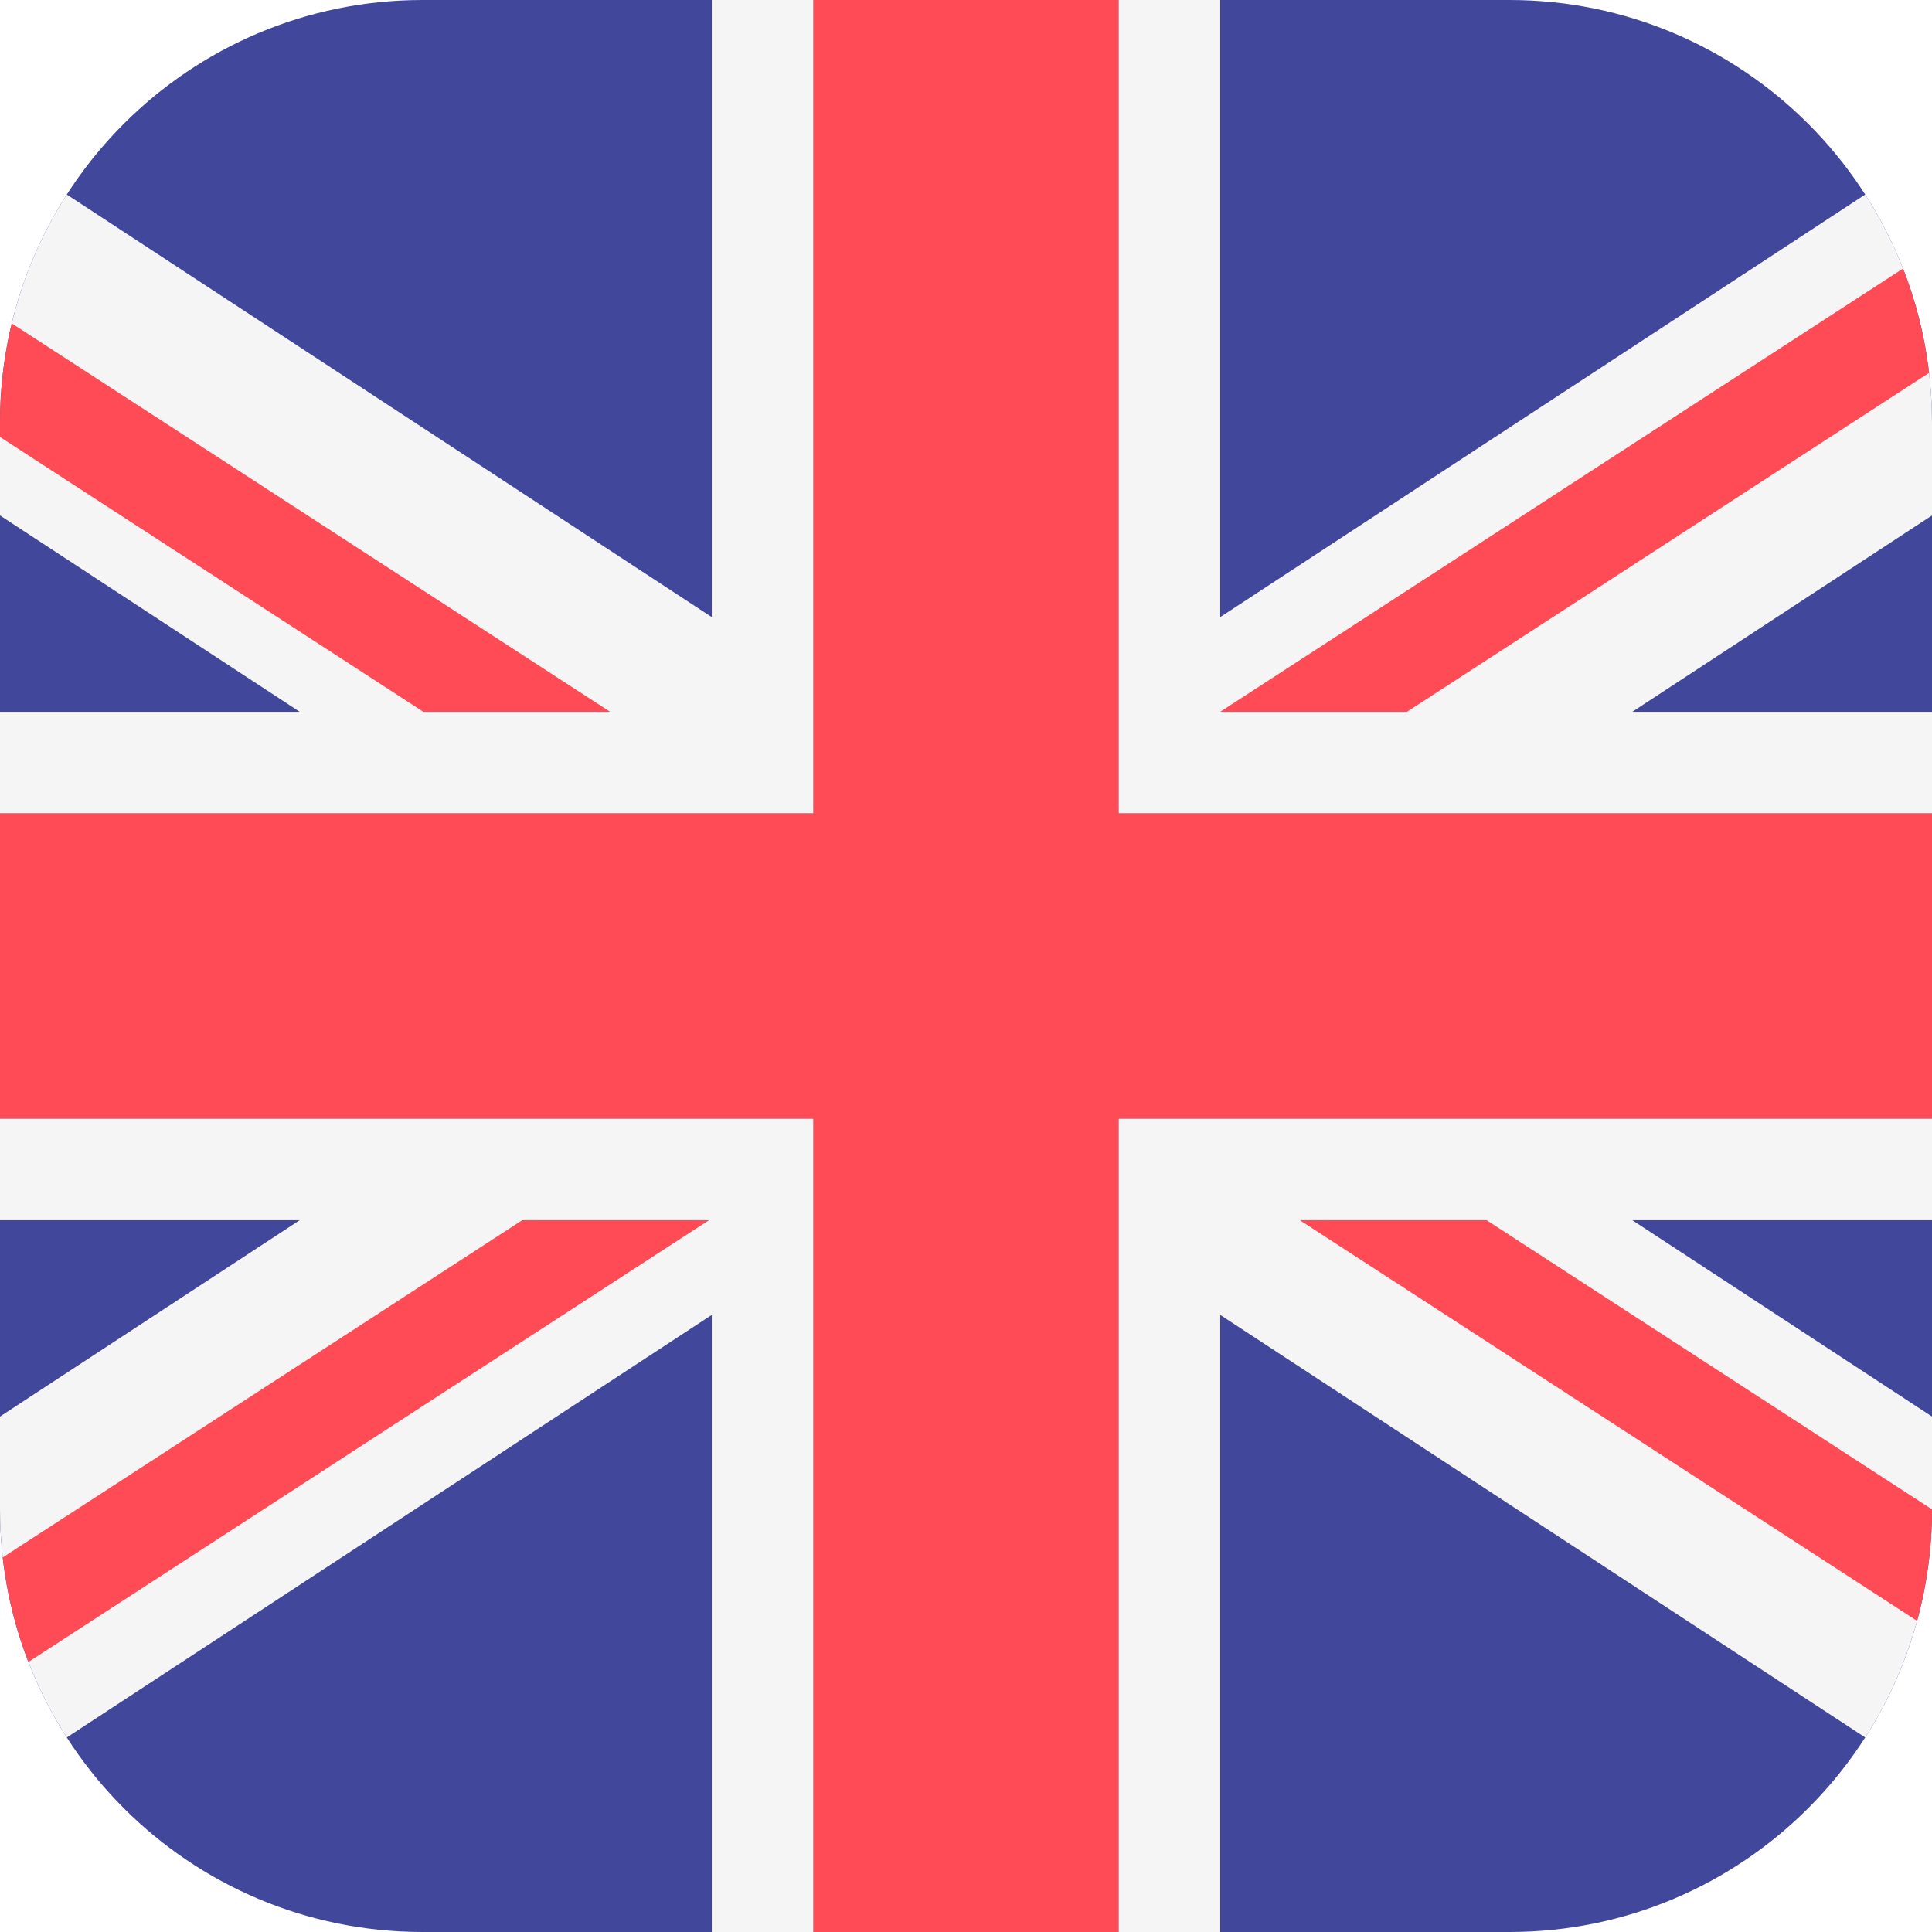
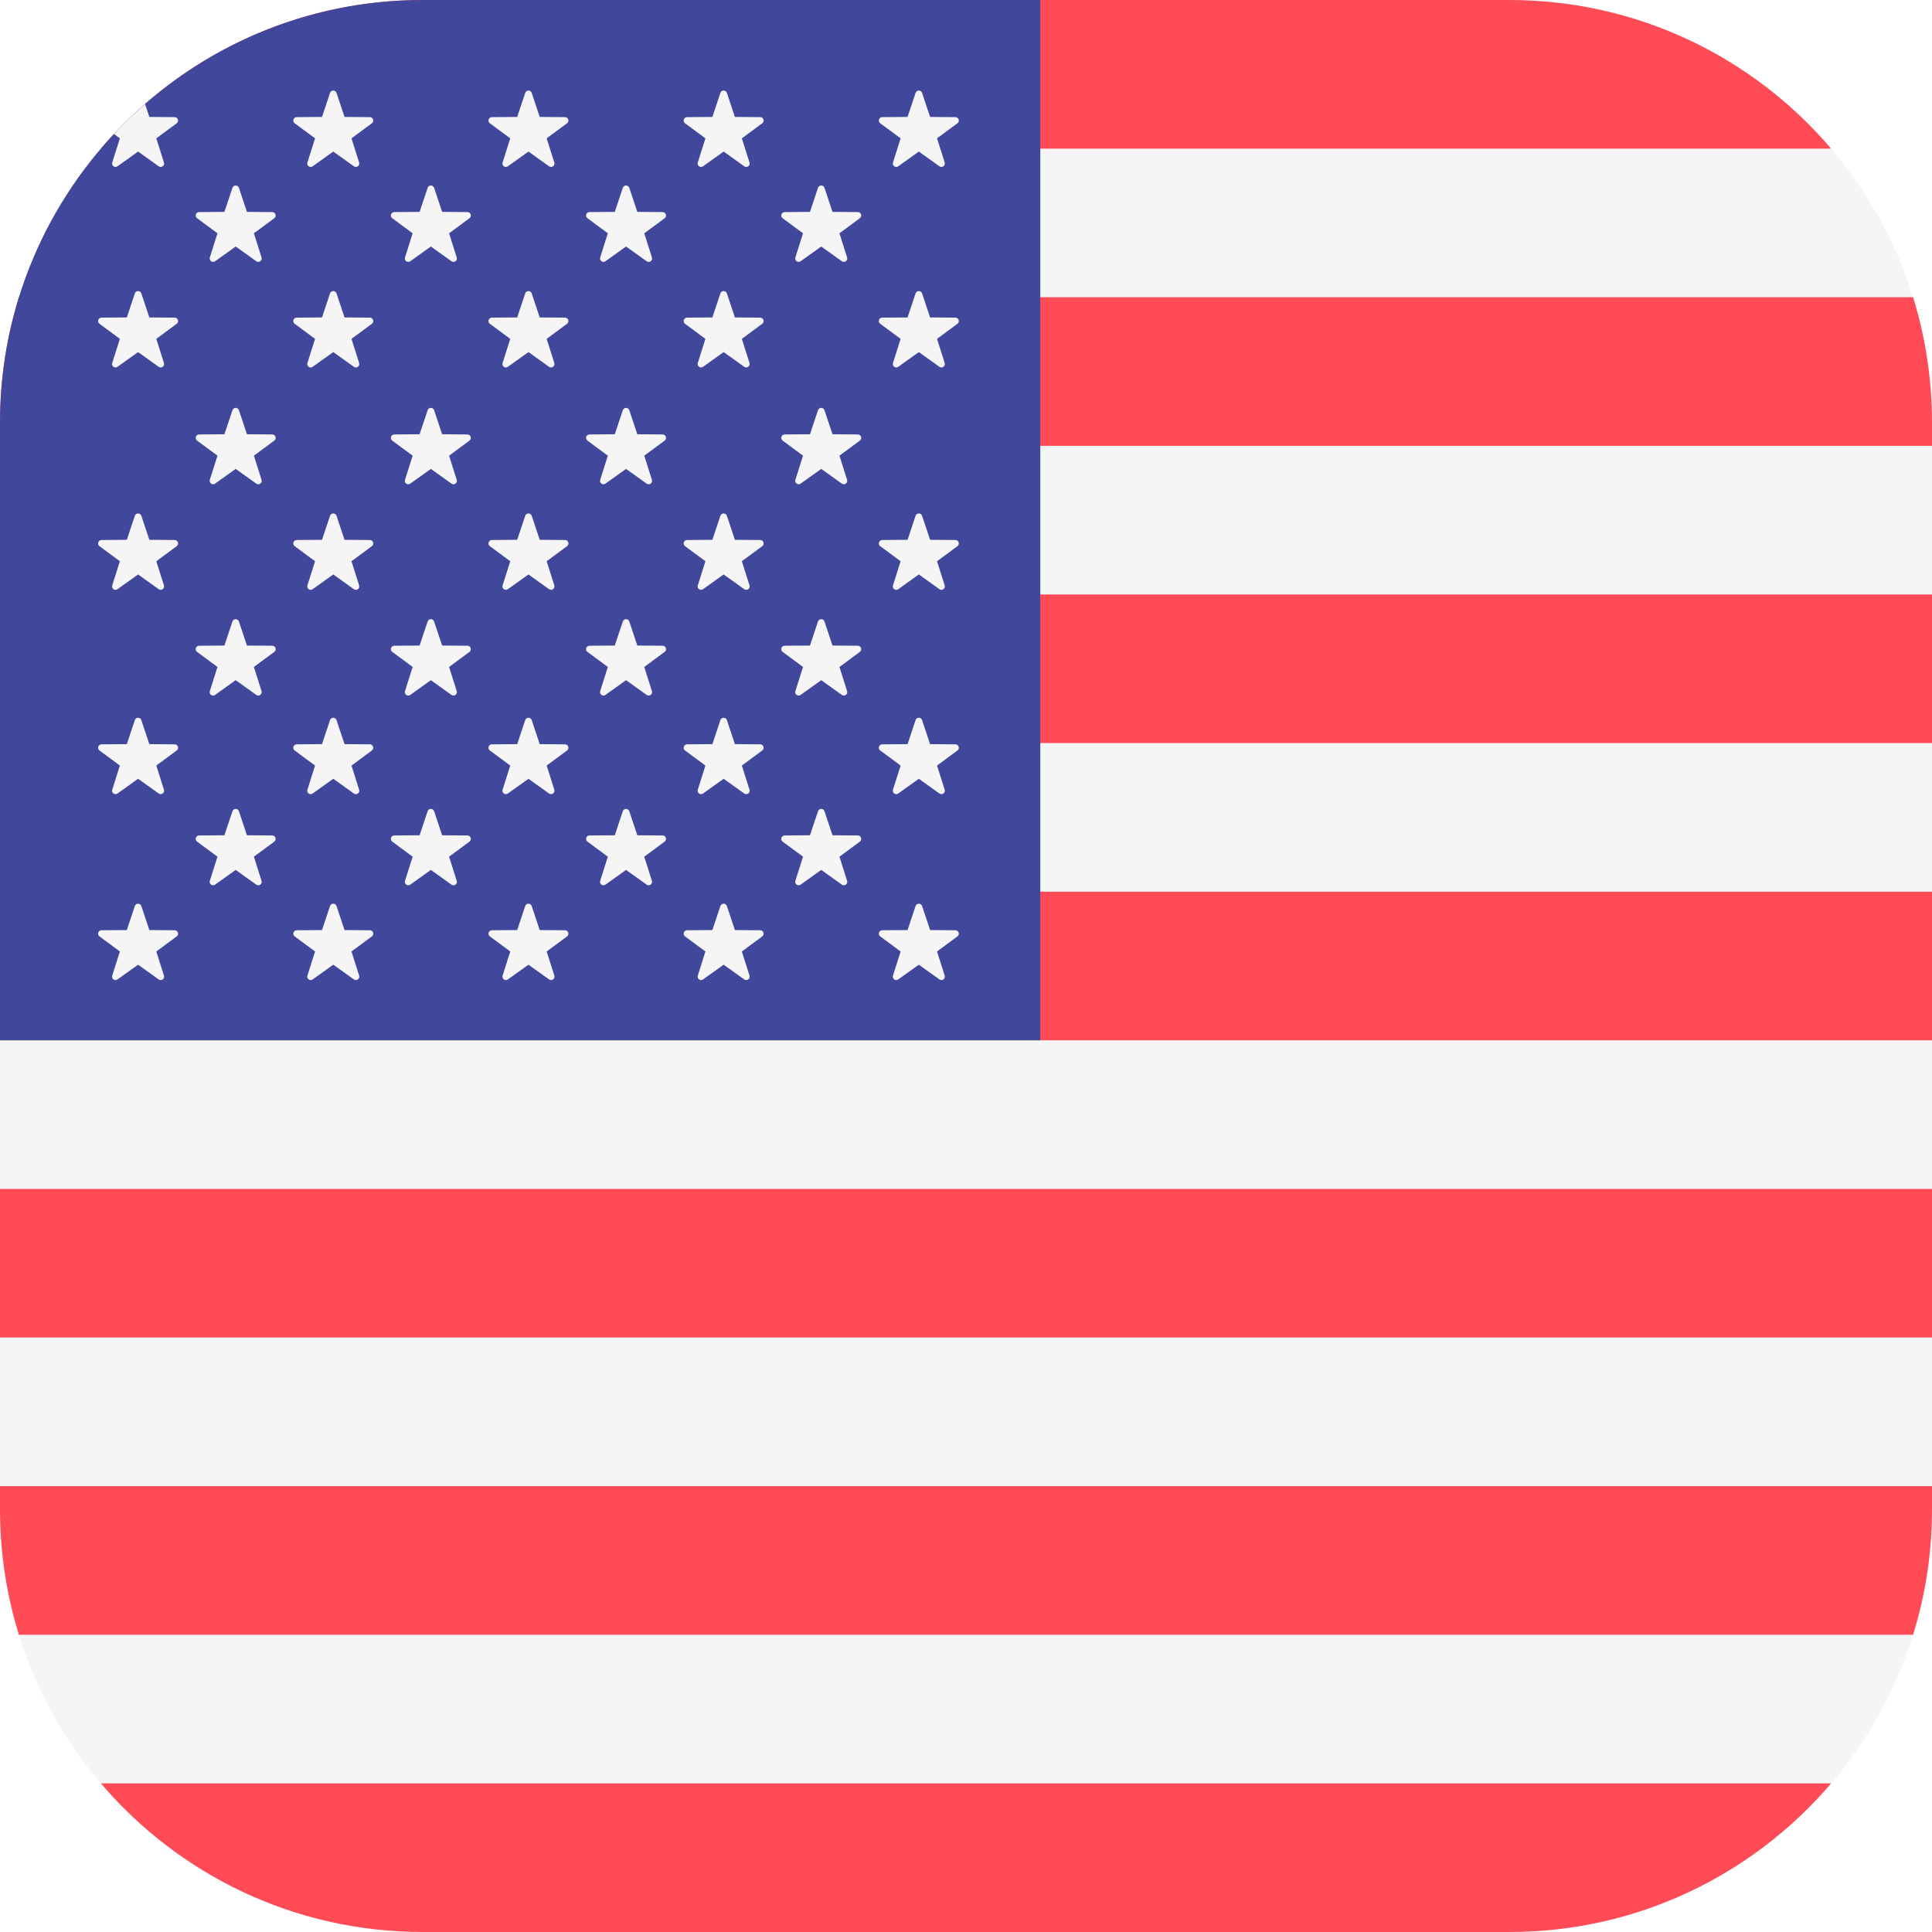
<svg xmlns="http://www.w3.org/2000/svg" version="1.1" id="Layer_1" x="0px" y="0px" viewBox="0 0 512 512" style="enable-background:new 0 0 512 512;" xml:space="preserve">
-   <path style="fill:#41479B;" d="M400,512H112C50.144,512,0,461.856,0,400V112C0,50.144,50.144,0,112,0h288  c61.856,0,112,50.144,112,112v288C512,461.856,461.856,512,400,512z" />
  <g>
-     <path style="fill:#F5F5F5;" d="M512,399.989v-24.587l-79.419-52.033H512v-26.948H296.421V512h26.947V348.46L494.3,460.45   c6.054-9.425,10.728-19.82,13.75-30.896" />
-     <path style="fill:#F5F5F5;" d="M7.531,440.443c2.728,7.04,6.142,13.738,10.168,20.007l170.932-111.99V512h26.947V296.421H0v26.948   h79.419L0,375.402V400c0,4.306,0.252,8.553,0.725,12.733" />
-     <path style="fill:#F5F5F5;" d="M0,115.807v20.791l79.419,52.034H0v26.947h215.579V0h-26.947v163.54L17.699,51.55   C11.056,61.893,6.073,73.402,3.114,85.7" />
-     <path style="fill:#F5F5F5;" d="M504.321,71.169c-2.702-6.899-6.068-13.466-10.021-19.62L323.368,163.54V0h-26.947v215.579H512   v-26.947h-79.419L512,136.598V112c0-4.46-0.269-8.858-0.776-13.182" />
+     <rect y="118.15" style="fill:#F5F5F5;" width="512" height="39.38" />
+     <path style="fill:#F5F5F5;" d="M485.264,39.385H26.736C17.028,50.773,9.557,64.126,5.013,78.77h501.974   C502.443,64.126,494.972,50.773,485.264,39.385z" />
+     <rect y="196.92" style="fill:#F5F5F5;" width="512" height="39.38" />
+     <rect y="275.69" style="fill:#F5F5F5;" width="512" height="39.38" />
+     <rect y="354.46" style="fill:#F5F5F5;" width="512" height="39.38" />
+     <path style="fill:#F5F5F5;" d="M506.987,433.231H5.013c4.543,14.644,12.015,27.996,21.723,39.384h458.527   C494.972,461.227,502.443,447.875,506.987,433.231z" />
  </g>
  <g>
-     <polygon style="fill:#FF4B55;" points="296.421,0 215.579,0 215.579,215.579 0,215.579 0,296.421 215.579,296.421 215.579,512    296.421,512 296.421,296.421 512,296.421 512,215.579 296.421,215.579  " />
-     <path style="fill:#FF4B55;" d="M138.395,323.369L0.725,412.733c1.094,9.663,3.414,18.953,6.807,27.71l180.359-117.075h-49.496   L138.395,323.369L138.395,323.369z" />
-     <path style="fill:#FF4B55;" d="M344.465,323.369l163.586,106.186C510.62,420.138,512,410.231,512,400v-0.011l-118.039-76.621   L344.465,323.369L344.465,323.369z" />
-     <path style="fill:#FF4B55;" d="M161.684,188.632L3.114,85.7C1.083,94.136,0,102.941,0,112v3.807l112.188,72.825L161.684,188.632   L161.684,188.632z" />
-     <path style="fill:#FF4B55;" d="M372.863,188.632l138.36-89.814c-1.131-9.644-3.481-18.914-6.902-27.648L323.368,188.632H372.863z" />
+     <path style="fill:#FF4B55;" d="M400,0H112C77.852,0,47.279,15.287,26.736,39.385h458.527C464.721,15.287,434.148,0,400,0z" />
+     <rect y="157.54" style="fill:#FF4B55;" width="512" height="39.38" />
+     <path style="fill:#FF4B55;" d="M512,112c0-11.571-1.755-22.731-5.013-33.23H5.013C1.755,89.269,0,100.429,0,112v6.154h512V112z" />
+     <rect y="236.31" style="fill:#FF4B55;" width="512" height="39.38" />
+     <path style="fill:#FF4B55;" d="M512,400v-6.154H0V400c0,11.571,1.755,22.731,5.013,33.231h501.974   C510.245,422.731,512,411.571,512,400z" />
+     <path style="fill:#FF4B55;" d="M485.264,472.615H26.736C47.279,496.713,77.852,512,112,512h288   C434.148,512,464.721,496.713,485.264,472.615z" />
+     <rect y="315.08" style="fill:#FF4B55;" width="512" height="39.38" />
+   </g>
+   <path style="fill:#41479B;" d="M275.692,0H112C50.144,0,0,50.144,0,112v163.692h275.692V0z" />
+   <g>
+     <path style="fill:#F5F5F5;" d="M29.745,43.063c-0.262,0.829,0.681,1.515,1.389,1.009l5.463-3.904l5.463,3.904   c0.707,0.506,1.651-0.18,1.389-1.009l-2.025-6.402l5.402-3.989c0.699-0.517,0.339-1.626-0.531-1.633l-6.714-0.052l-1.146-3.436   c-2.878,2.509-5.623,5.165-8.23,7.952l1.567,1.158L29.745,43.063z" />
+     <path style="fill:#F5F5F5;" d="M37.455,77.755l2.124,6.37l6.714,0.052c0.869,0.007,1.23,1.116,0.531,1.633l-5.402,3.989   l2.025,6.402c0.262,0.829-0.681,1.514-1.389,1.009l-5.463-3.905l-5.463,3.905c-0.707,0.506-1.651-0.18-1.389-1.009l2.025-6.402   l-5.402-3.989c-0.699-0.516-0.339-1.626,0.53-1.633l6.714-0.052l2.124-6.37C36.013,76.93,37.18,76.93,37.455,77.755z" />
+     <path style="fill:#F5F5F5;" d="M37.455,136.688l2.124,6.37l6.714,0.052c0.869,0.007,1.23,1.116,0.531,1.633l-5.402,3.989   l2.025,6.402c0.262,0.829-0.681,1.514-1.389,1.009l-5.463-3.904l-5.463,3.904c-0.707,0.505-1.651-0.18-1.389-1.009l2.025-6.402   l-5.402-3.989c-0.699-0.516-0.339-1.626,0.53-1.633l6.714-0.052l2.124-6.37C36.013,135.863,37.18,135.863,37.455,136.688z" />
+     <path style="fill:#F5F5F5;" d="M37.455,190.834l2.124,6.37l6.714,0.052c0.869,0.007,1.23,1.116,0.531,1.633l-5.402,3.989   l2.025,6.402c0.262,0.829-0.681,1.514-1.389,1.009l-5.463-3.905l-5.463,3.905c-0.707,0.505-1.651-0.18-1.389-1.009l2.025-6.402   l-5.402-3.989c-0.699-0.516-0.339-1.626,0.53-1.633l6.714-0.052l2.124-6.37C36.013,190.009,37.18,190.009,37.455,190.834z" />
+     <path style="fill:#F5F5F5;" d="M37.455,240.106l2.124,6.37l6.714,0.052c0.869,0.007,1.23,1.116,0.531,1.633l-5.402,3.989   l2.025,6.402c0.262,0.829-0.681,1.514-1.389,1.009l-5.463-3.904l-5.463,3.904c-0.707,0.505-1.651-0.18-1.389-1.009l2.025-6.402   l-5.402-3.989c-0.699-0.516-0.339-1.626,0.53-1.633l6.714-0.052l2.124-6.37C36.013,239.281,37.18,239.281,37.455,240.106z" />
+     <path style="fill:#F5F5F5;" d="M63.318,49.781l2.124,6.37l6.714,0.052c0.869,0.007,1.23,1.116,0.531,1.632l-5.402,3.989   l2.025,6.402c0.262,0.829-0.681,1.515-1.389,1.009L62.46,65.33l-5.463,3.905c-0.707,0.506-1.651-0.18-1.389-1.009l2.025-6.402   l-5.401-3.989c-0.699-0.516-0.339-1.626,0.53-1.632l6.714-0.052l2.124-6.37C61.876,48.956,63.043,48.956,63.318,49.781z" />
+     <path style="fill:#F5F5F5;" d="M63.318,108.714l2.124,6.37l6.714,0.052c0.869,0.007,1.23,1.116,0.531,1.633l-5.402,3.989   l2.025,6.402c0.262,0.829-0.681,1.515-1.389,1.009l-5.463-3.905l-5.463,3.905c-0.707,0.506-1.651-0.18-1.389-1.009l2.025-6.402   l-5.401-3.989c-0.699-0.516-0.339-1.626,0.53-1.633l6.714-0.052l2.124-6.37C61.876,107.889,63.043,107.889,63.318,108.714z" />
+     <path style="fill:#F5F5F5;" d="M63.318,164.705l2.124,6.37l6.714,0.052c0.869,0.007,1.23,1.116,0.531,1.633l-5.402,3.989   l2.025,6.402c0.262,0.829-0.681,1.514-1.389,1.009l-5.463-3.905l-5.463,3.905c-0.707,0.506-1.651-0.18-1.389-1.009l2.025-6.402   l-5.401-3.989c-0.699-0.516-0.339-1.626,0.53-1.633l6.714-0.052l2.124-6.37C61.876,163.881,63.043,163.881,63.318,164.705z" />
+     <path style="fill:#F5F5F5;" d="M63.318,214.987l2.124,6.37l6.714,0.052c0.869,0.007,1.23,1.116,0.531,1.633l-5.402,3.989   l2.025,6.402c0.262,0.829-0.681,1.515-1.389,1.009l-5.463-3.904l-5.463,3.904c-0.707,0.506-1.651-0.18-1.389-1.009l2.025-6.402   l-5.401-3.989c-0.699-0.516-0.339-1.626,0.53-1.633l6.714-0.052l2.124-6.37C61.876,214.162,63.043,214.162,63.318,214.987z" />
+     <path style="fill:#F5F5F5;" d="M89.181,24.618l2.124,6.37l6.714,0.052c0.869,0.007,1.23,1.116,0.531,1.632l-5.402,3.989   l2.025,6.402c0.262,0.829-0.681,1.514-1.389,1.009l-5.463-3.905l-5.463,3.905c-0.707,0.506-1.651-0.18-1.389-1.009l2.025-6.402   l-5.401-3.989c-0.699-0.516-0.339-1.626,0.53-1.632l6.714-0.052l2.124-6.37C87.739,23.794,88.906,23.794,89.181,24.618z" />
+     <path style="fill:#F5F5F5;" d="M89.181,77.755l2.124,6.37l6.714,0.052c0.869,0.007,1.23,1.116,0.531,1.633l-5.402,3.989   l2.025,6.402c0.262,0.829-0.681,1.514-1.389,1.009l-5.463-3.905l-5.463,3.905c-0.707,0.506-1.651-0.18-1.389-1.009l2.025-6.402   l-5.401-3.989c-0.699-0.516-0.339-1.626,0.53-1.633l6.714-0.052l2.124-6.37C87.739,76.93,88.906,76.93,89.181,77.755z" />
+     <path style="fill:#F5F5F5;" d="M89.181,136.688l2.124,6.37l6.714,0.052c0.869,0.007,1.23,1.116,0.531,1.633l-5.402,3.989   l2.025,6.402c0.262,0.829-0.681,1.514-1.389,1.009l-5.463-3.904l-5.463,3.904c-0.707,0.505-1.651-0.18-1.389-1.009l2.025-6.402   l-5.401-3.989c-0.699-0.516-0.339-1.626,0.53-1.633l6.714-0.052l2.124-6.37C87.739,135.863,88.906,135.863,89.181,136.688z" />
+     <path style="fill:#F5F5F5;" d="M89.181,190.834l2.124,6.37l6.714,0.052c0.869,0.007,1.23,1.116,0.531,1.633l-5.402,3.989   l2.025,6.402c0.262,0.829-0.681,1.514-1.389,1.009l-5.463-3.905l-5.463,3.905c-0.707,0.505-1.651-0.18-1.389-1.009l2.025-6.402   l-5.401-3.989c-0.699-0.516-0.339-1.626,0.53-1.633l6.714-0.052l2.124-6.37C87.739,190.009,88.906,190.009,89.181,190.834z" />
+     <path style="fill:#F5F5F5;" d="M89.181,240.106l2.124,6.37l6.714,0.052c0.869,0.007,1.23,1.116,0.531,1.633l-5.402,3.989   l2.025,6.402c0.262,0.829-0.681,1.514-1.389,1.009l-5.463-3.904l-5.463,3.904c-0.707,0.505-1.651-0.18-1.389-1.009l2.025-6.402   l-5.401-3.989c-0.699-0.516-0.339-1.626,0.53-1.633l6.714-0.052l2.124-6.37C87.739,239.281,88.906,239.281,89.181,240.106z" />
+     <path style="fill:#F5F5F5;" d="M115.044,49.781l2.124,6.37l6.714,0.052c0.869,0.007,1.23,1.116,0.53,1.632l-5.401,3.989   l2.025,6.402c0.262,0.829-0.681,1.515-1.389,1.009l-5.463-3.905l-5.463,3.905c-0.707,0.506-1.651-0.18-1.389-1.009l2.025-6.402   l-5.402-3.989c-0.699-0.516-0.339-1.626,0.531-1.632l6.714-0.052l2.124-6.37C113.603,48.956,114.769,48.956,115.044,49.781z" />
+     <path style="fill:#F5F5F5;" d="M115.044,108.714l2.124,6.37l6.714,0.052c0.869,0.007,1.23,1.116,0.53,1.633l-5.401,3.989   l2.025,6.402c0.262,0.829-0.681,1.515-1.389,1.009l-5.463-3.905l-5.463,3.905c-0.707,0.506-1.651-0.18-1.389-1.009l2.025-6.402   l-5.402-3.989c-0.699-0.516-0.339-1.626,0.531-1.633l6.714-0.052l2.124-6.37C113.603,107.889,114.769,107.889,115.044,108.714z" />
+     <path style="fill:#F5F5F5;" d="M115.044,164.705l2.124,6.37l6.714,0.052c0.869,0.007,1.23,1.116,0.53,1.633l-5.401,3.989   l2.025,6.402c0.262,0.829-0.681,1.514-1.389,1.009l-5.463-3.905l-5.463,3.905c-0.707,0.506-1.651-0.18-1.389-1.009l2.025-6.402   l-5.402-3.989c-0.699-0.516-0.339-1.626,0.531-1.633l6.714-0.052l2.124-6.37C113.603,163.881,114.769,163.881,115.044,164.705z" />
+     <path style="fill:#F5F5F5;" d="M115.044,214.987l2.124,6.37l6.714,0.052c0.869,0.007,1.23,1.116,0.53,1.633l-5.401,3.989   l2.025,6.402c0.262,0.829-0.681,1.515-1.389,1.009l-5.463-3.904l-5.463,3.904c-0.707,0.506-1.651-0.18-1.389-1.009l2.025-6.402   l-5.402-3.989c-0.699-0.516-0.339-1.626,0.531-1.633l6.714-0.052l2.124-6.37C113.603,214.162,114.769,214.162,115.044,214.987z" />
+     <path style="fill:#F5F5F5;" d="M140.907,24.618l2.124,6.37l6.714,0.052c0.869,0.007,1.23,1.116,0.53,1.632l-5.401,3.989   l2.025,6.402c0.262,0.829-0.681,1.514-1.389,1.009l-5.463-3.905l-5.463,3.905c-0.707,0.506-1.651-0.18-1.389-1.009l2.025-6.402   l-5.401-3.989c-0.699-0.516-0.339-1.626,0.531-1.632l6.714-0.052l2.124-6.37C139.466,23.794,140.632,23.794,140.907,24.618z" />
+     <path style="fill:#F5F5F5;" d="M140.907,77.755l2.124,6.37l6.714,0.052c0.869,0.007,1.23,1.116,0.53,1.633l-5.401,3.989L146.9,96.2   c0.262,0.829-0.681,1.514-1.389,1.009l-5.463-3.905l-5.463,3.905c-0.707,0.506-1.651-0.18-1.389-1.009l2.025-6.402l-5.401-3.989   c-0.699-0.516-0.339-1.626,0.531-1.633l6.714-0.052l2.124-6.37C139.466,76.93,140.632,76.93,140.907,77.755z" />
+     <path style="fill:#F5F5F5;" d="M140.907,136.688l2.124,6.37l6.714,0.052c0.869,0.007,1.23,1.116,0.53,1.633l-5.401,3.989   l2.025,6.402c0.262,0.829-0.681,1.514-1.389,1.009l-5.463-3.904l-5.463,3.904c-0.707,0.505-1.651-0.18-1.389-1.009l2.025-6.402   l-5.401-3.989c-0.699-0.516-0.339-1.626,0.531-1.633l6.714-0.052l2.124-6.37C139.466,135.863,140.632,135.863,140.907,136.688z" />
+     <path style="fill:#F5F5F5;" d="M140.907,190.834l2.124,6.37l6.714,0.052c0.869,0.007,1.23,1.116,0.53,1.633l-5.401,3.989   l2.025,6.402c0.262,0.829-0.681,1.514-1.389,1.009l-5.463-3.905l-5.463,3.905c-0.707,0.505-1.651-0.18-1.389-1.009l2.025-6.402   l-5.401-3.989c-0.699-0.516-0.339-1.626,0.531-1.633l6.714-0.052l2.124-6.37C139.466,190.009,140.632,190.009,140.907,190.834z" />
+     <path style="fill:#F5F5F5;" d="M140.907,240.106l2.124,6.37l6.714,0.052c0.869,0.007,1.23,1.116,0.53,1.633l-5.401,3.989   l2.025,6.402c0.262,0.829-0.681,1.514-1.389,1.009l-5.463-3.904l-5.463,3.904c-0.707,0.505-1.651-0.18-1.389-1.009l2.025-6.402   l-5.401-3.989c-0.699-0.516-0.339-1.626,0.531-1.633l6.714-0.052l2.124-6.37C139.466,239.281,140.632,239.281,140.907,240.106z" />
+     <path style="fill:#F5F5F5;" d="M166.77,49.781l2.124,6.37l6.714,0.052c0.869,0.007,1.23,1.116,0.53,1.632l-5.402,3.989l2.025,6.402   c0.262,0.829-0.682,1.515-1.389,1.009l-5.463-3.905l-5.463,3.905c-0.707,0.506-1.651-0.18-1.389-1.009l2.025-6.402l-5.401-3.989   c-0.699-0.516-0.339-1.626,0.53-1.632l6.714-0.052l2.124-6.37C165.329,48.956,166.495,48.956,166.77,49.781z" />
+     <path style="fill:#F5F5F5;" d="M166.77,108.714l2.124,6.37l6.714,0.052c0.869,0.007,1.23,1.116,0.53,1.633l-5.402,3.989   l2.025,6.402c0.262,0.829-0.682,1.515-1.389,1.009l-5.463-3.905l-5.463,3.905c-0.707,0.506-1.651-0.18-1.389-1.009l2.025-6.402   l-5.401-3.989c-0.699-0.516-0.339-1.626,0.53-1.633l6.714-0.052l2.124-6.37C165.329,107.889,166.495,107.889,166.77,108.714z" />
+     <path style="fill:#F5F5F5;" d="M166.77,164.705l2.124,6.37l6.714,0.052c0.869,0.007,1.23,1.116,0.53,1.633l-5.402,3.989   l2.025,6.402c0.262,0.829-0.682,1.514-1.389,1.009l-5.463-3.905l-5.463,3.905c-0.707,0.506-1.651-0.18-1.389-1.009l2.025-6.402   l-5.401-3.989c-0.699-0.516-0.339-1.626,0.53-1.633l6.714-0.052l2.124-6.37C165.329,163.881,166.495,163.881,166.77,164.705z" />
+     <path style="fill:#F5F5F5;" d="M166.77,214.987l2.124,6.37l6.714,0.052c0.869,0.007,1.23,1.116,0.53,1.633l-5.402,3.989   l2.025,6.402c0.262,0.829-0.682,1.515-1.389,1.009l-5.463-3.904l-5.463,3.904c-0.707,0.506-1.651-0.18-1.389-1.009l2.025-6.402   l-5.401-3.989c-0.699-0.516-0.339-1.626,0.53-1.633l6.714-0.052l2.124-6.37C165.329,214.162,166.495,214.162,166.77,214.987z" />
+     <path style="fill:#F5F5F5;" d="M192.633,24.618l2.124,6.37l6.714,0.052c0.869,0.007,1.23,1.116,0.53,1.632l-5.402,3.989   l2.025,6.402c0.262,0.829-0.682,1.514-1.389,1.009l-5.463-3.905l-5.463,3.905c-0.707,0.506-1.651-0.18-1.389-1.009l2.025-6.402   l-5.402-3.989c-0.699-0.516-0.339-1.626,0.531-1.632l6.714-0.052l2.124-6.37C191.192,23.794,192.358,23.794,192.633,24.618z" />
+     <path style="fill:#F5F5F5;" d="M192.633,77.755l2.124,6.37l6.714,0.052c0.869,0.007,1.23,1.116,0.53,1.633l-5.402,3.989   l2.025,6.402c0.262,0.829-0.682,1.514-1.389,1.009l-5.463-3.905l-5.463,3.905c-0.707,0.506-1.651-0.18-1.389-1.009l2.025-6.402   l-5.402-3.989c-0.699-0.516-0.339-1.626,0.531-1.633l6.714-0.052l2.124-6.37C191.192,76.93,192.358,76.93,192.633,77.755z" />
+     <path style="fill:#F5F5F5;" d="M192.633,136.688l2.124,6.37l6.714,0.052c0.869,0.007,1.23,1.116,0.53,1.633l-5.402,3.989   l2.025,6.402c0.262,0.829-0.682,1.514-1.389,1.009l-5.463-3.904l-5.463,3.904c-0.707,0.505-1.651-0.18-1.389-1.009l2.025-6.402   l-5.402-3.989c-0.699-0.516-0.339-1.626,0.531-1.633l6.714-0.052l2.124-6.37C191.192,135.863,192.358,135.863,192.633,136.688z" />
+     <path style="fill:#F5F5F5;" d="M192.633,190.834l2.124,6.37l6.714,0.052c0.869,0.007,1.23,1.116,0.53,1.633l-5.402,3.989   l2.025,6.402c0.262,0.829-0.682,1.514-1.389,1.009l-5.463-3.905l-5.463,3.905c-0.707,0.505-1.651-0.18-1.389-1.009l2.025-6.402   l-5.402-3.989c-0.699-0.516-0.339-1.626,0.531-1.633l6.714-0.052l2.124-6.37C191.192,190.009,192.358,190.009,192.633,190.834z" />
+     <path style="fill:#F5F5F5;" d="M192.633,240.106l2.124,6.37l6.714,0.052c0.869,0.007,1.23,1.116,0.53,1.633l-5.402,3.989   l2.025,6.402c0.262,0.829-0.682,1.514-1.389,1.009l-5.463-3.904l-5.463,3.904c-0.707,0.505-1.651-0.18-1.389-1.009l2.025-6.402   l-5.402-3.989c-0.699-0.516-0.339-1.626,0.531-1.633l6.714-0.052l2.124-6.37C191.192,239.281,192.358,239.281,192.633,240.106z" />
+     <path style="fill:#F5F5F5;" d="M218.496,49.781l2.124,6.37l6.715,0.052c0.869,0.007,1.23,1.116,0.53,1.632l-5.402,3.989   l2.025,6.402c0.262,0.829-0.682,1.515-1.389,1.009l-5.463-3.905l-5.463,3.905c-0.707,0.506-1.651-0.18-1.389-1.009l2.025-6.402   l-5.402-3.989c-0.699-0.516-0.339-1.626,0.53-1.632l6.715-0.052l2.124-6.37C217.055,48.956,218.221,48.956,218.496,49.781z" />
+     <path style="fill:#F5F5F5;" d="M218.496,108.714l2.124,6.37l6.715,0.052c0.869,0.007,1.23,1.116,0.53,1.633l-5.402,3.989   l2.025,6.402c0.262,0.829-0.682,1.515-1.389,1.009l-5.463-3.905l-5.463,3.905c-0.707,0.506-1.651-0.18-1.389-1.009l2.025-6.402   l-5.402-3.989c-0.699-0.516-0.339-1.626,0.53-1.633l6.715-0.052l2.124-6.37C217.055,107.889,218.221,107.889,218.496,108.714z" />
+     <path style="fill:#F5F5F5;" d="M218.496,164.705l2.124,6.37l6.715,0.052c0.869,0.007,1.23,1.116,0.53,1.633l-5.402,3.989   l2.025,6.402c0.262,0.829-0.682,1.514-1.389,1.009l-5.463-3.905l-5.463,3.905c-0.707,0.506-1.651-0.18-1.389-1.009l2.025-6.402   l-5.402-3.989c-0.699-0.516-0.339-1.626,0.53-1.633l6.715-0.052l2.124-6.37C217.055,163.881,218.221,163.881,218.496,164.705z" />
+     <path style="fill:#F5F5F5;" d="M218.496,214.987l2.124,6.37l6.715,0.052c0.869,0.007,1.23,1.116,0.53,1.633l-5.402,3.989   l2.025,6.402c0.262,0.829-0.682,1.515-1.389,1.009l-5.463-3.904l-5.463,3.904c-0.707,0.506-1.651-0.18-1.389-1.009l2.025-6.402   l-5.402-3.989c-0.699-0.516-0.339-1.626,0.53-1.633l6.715-0.052l2.124-6.37C217.055,214.162,218.221,214.162,218.496,214.987z" />
+     <path style="fill:#F5F5F5;" d="M244.359,24.618l2.124,6.37l6.714,0.052c0.869,0.007,1.23,1.116,0.531,1.632l-5.402,3.989   l2.025,6.402c0.262,0.829-0.682,1.514-1.389,1.009l-5.463-3.905l-5.463,3.905c-0.707,0.506-1.651-0.18-1.389-1.009l2.025-6.402   l-5.402-3.989c-0.699-0.516-0.339-1.626,0.53-1.632l6.714-0.052l2.124-6.37C242.918,23.794,244.084,23.794,244.359,24.618z" />
+     <path style="fill:#F5F5F5;" d="M244.359,77.755l2.124,6.37l6.714,0.052c0.869,0.007,1.23,1.116,0.531,1.633l-5.402,3.989   l2.025,6.402c0.262,0.829-0.682,1.514-1.389,1.009l-5.463-3.905l-5.463,3.905c-0.707,0.506-1.651-0.18-1.389-1.009l2.025-6.402   l-5.402-3.989c-0.699-0.516-0.339-1.626,0.53-1.633l6.714-0.052l2.124-6.37C242.918,76.93,244.084,76.93,244.359,77.755z" />
+     <path style="fill:#F5F5F5;" d="M244.359,136.688l2.124,6.37l6.714,0.052c0.869,0.007,1.23,1.116,0.531,1.633l-5.402,3.989   l2.025,6.402c0.262,0.829-0.682,1.514-1.389,1.009l-5.463-3.904l-5.463,3.904c-0.707,0.505-1.651-0.18-1.389-1.009l2.025-6.402   l-5.402-3.989c-0.699-0.516-0.339-1.626,0.53-1.633l6.714-0.052l2.124-6.37C242.918,135.863,244.084,135.863,244.359,136.688z" />
+     <path style="fill:#F5F5F5;" d="M244.359,190.834l2.124,6.37l6.714,0.052c0.869,0.007,1.23,1.116,0.531,1.633l-5.402,3.989   l2.025,6.402c0.262,0.829-0.682,1.514-1.389,1.009l-5.463-3.905l-5.463,3.905c-0.707,0.505-1.651-0.18-1.389-1.009l2.025-6.402   l-5.402-3.989c-0.699-0.516-0.339-1.626,0.53-1.633l6.714-0.052l2.124-6.37C242.918,190.009,244.084,190.009,244.359,190.834z" />
+     <path style="fill:#F5F5F5;" d="M244.359,240.106l2.124,6.37l6.714,0.052c0.869,0.007,1.23,1.116,0.531,1.633l-5.402,3.989   l2.025,6.402c0.262,0.829-0.682,1.514-1.389,1.009l-5.463-3.904l-5.463,3.904c-0.707,0.505-1.651-0.18-1.389-1.009l2.025-6.402   l-5.402-3.989c-0.699-0.516-0.339-1.626,0.53-1.633l6.714-0.052l2.124-6.37C242.918,239.281,244.084,239.281,244.359,240.106z" />
  </g>
  <g>
</g>
  <g>
</g>
  <g>
</g>
  <g>
</g>
  <g>
</g>
  <g>
</g>
  <g>
</g>
  <g>
</g>
  <g>
</g>
  <g>
</g>
  <g>
</g>
  <g>
</g>
  <g>
</g>
  <g>
</g>
  <g>
</g>
</svg>
